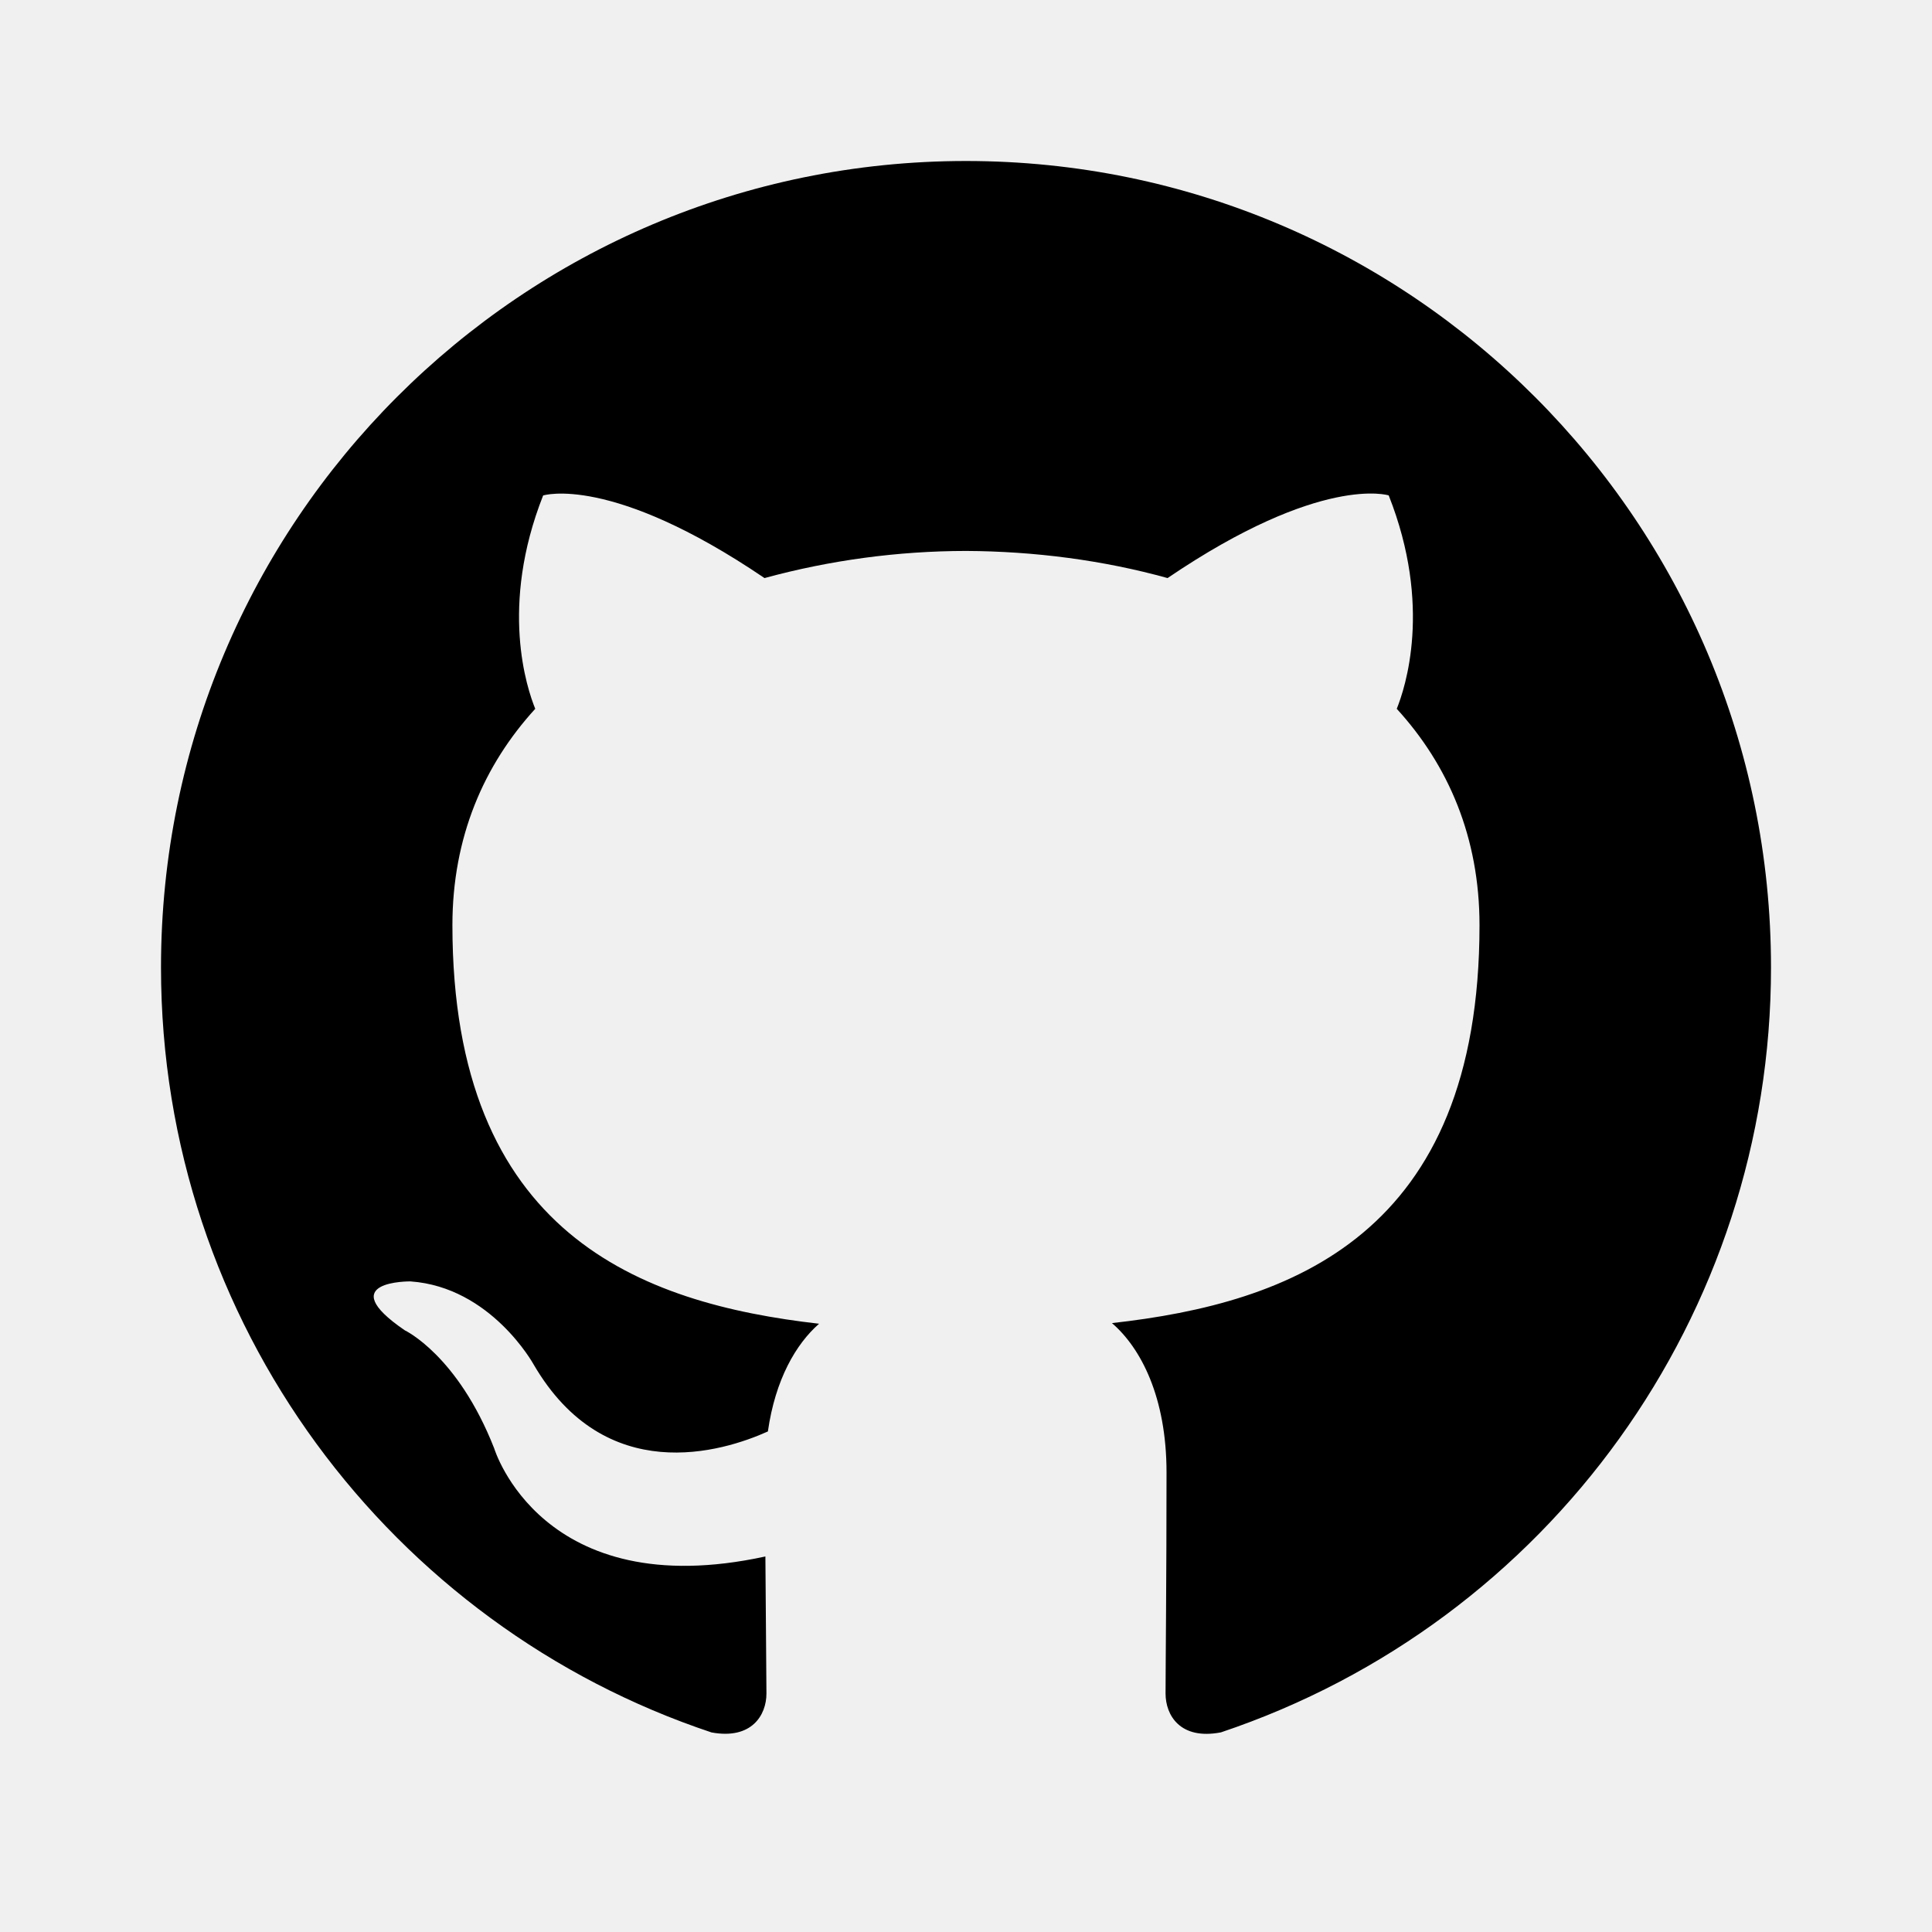
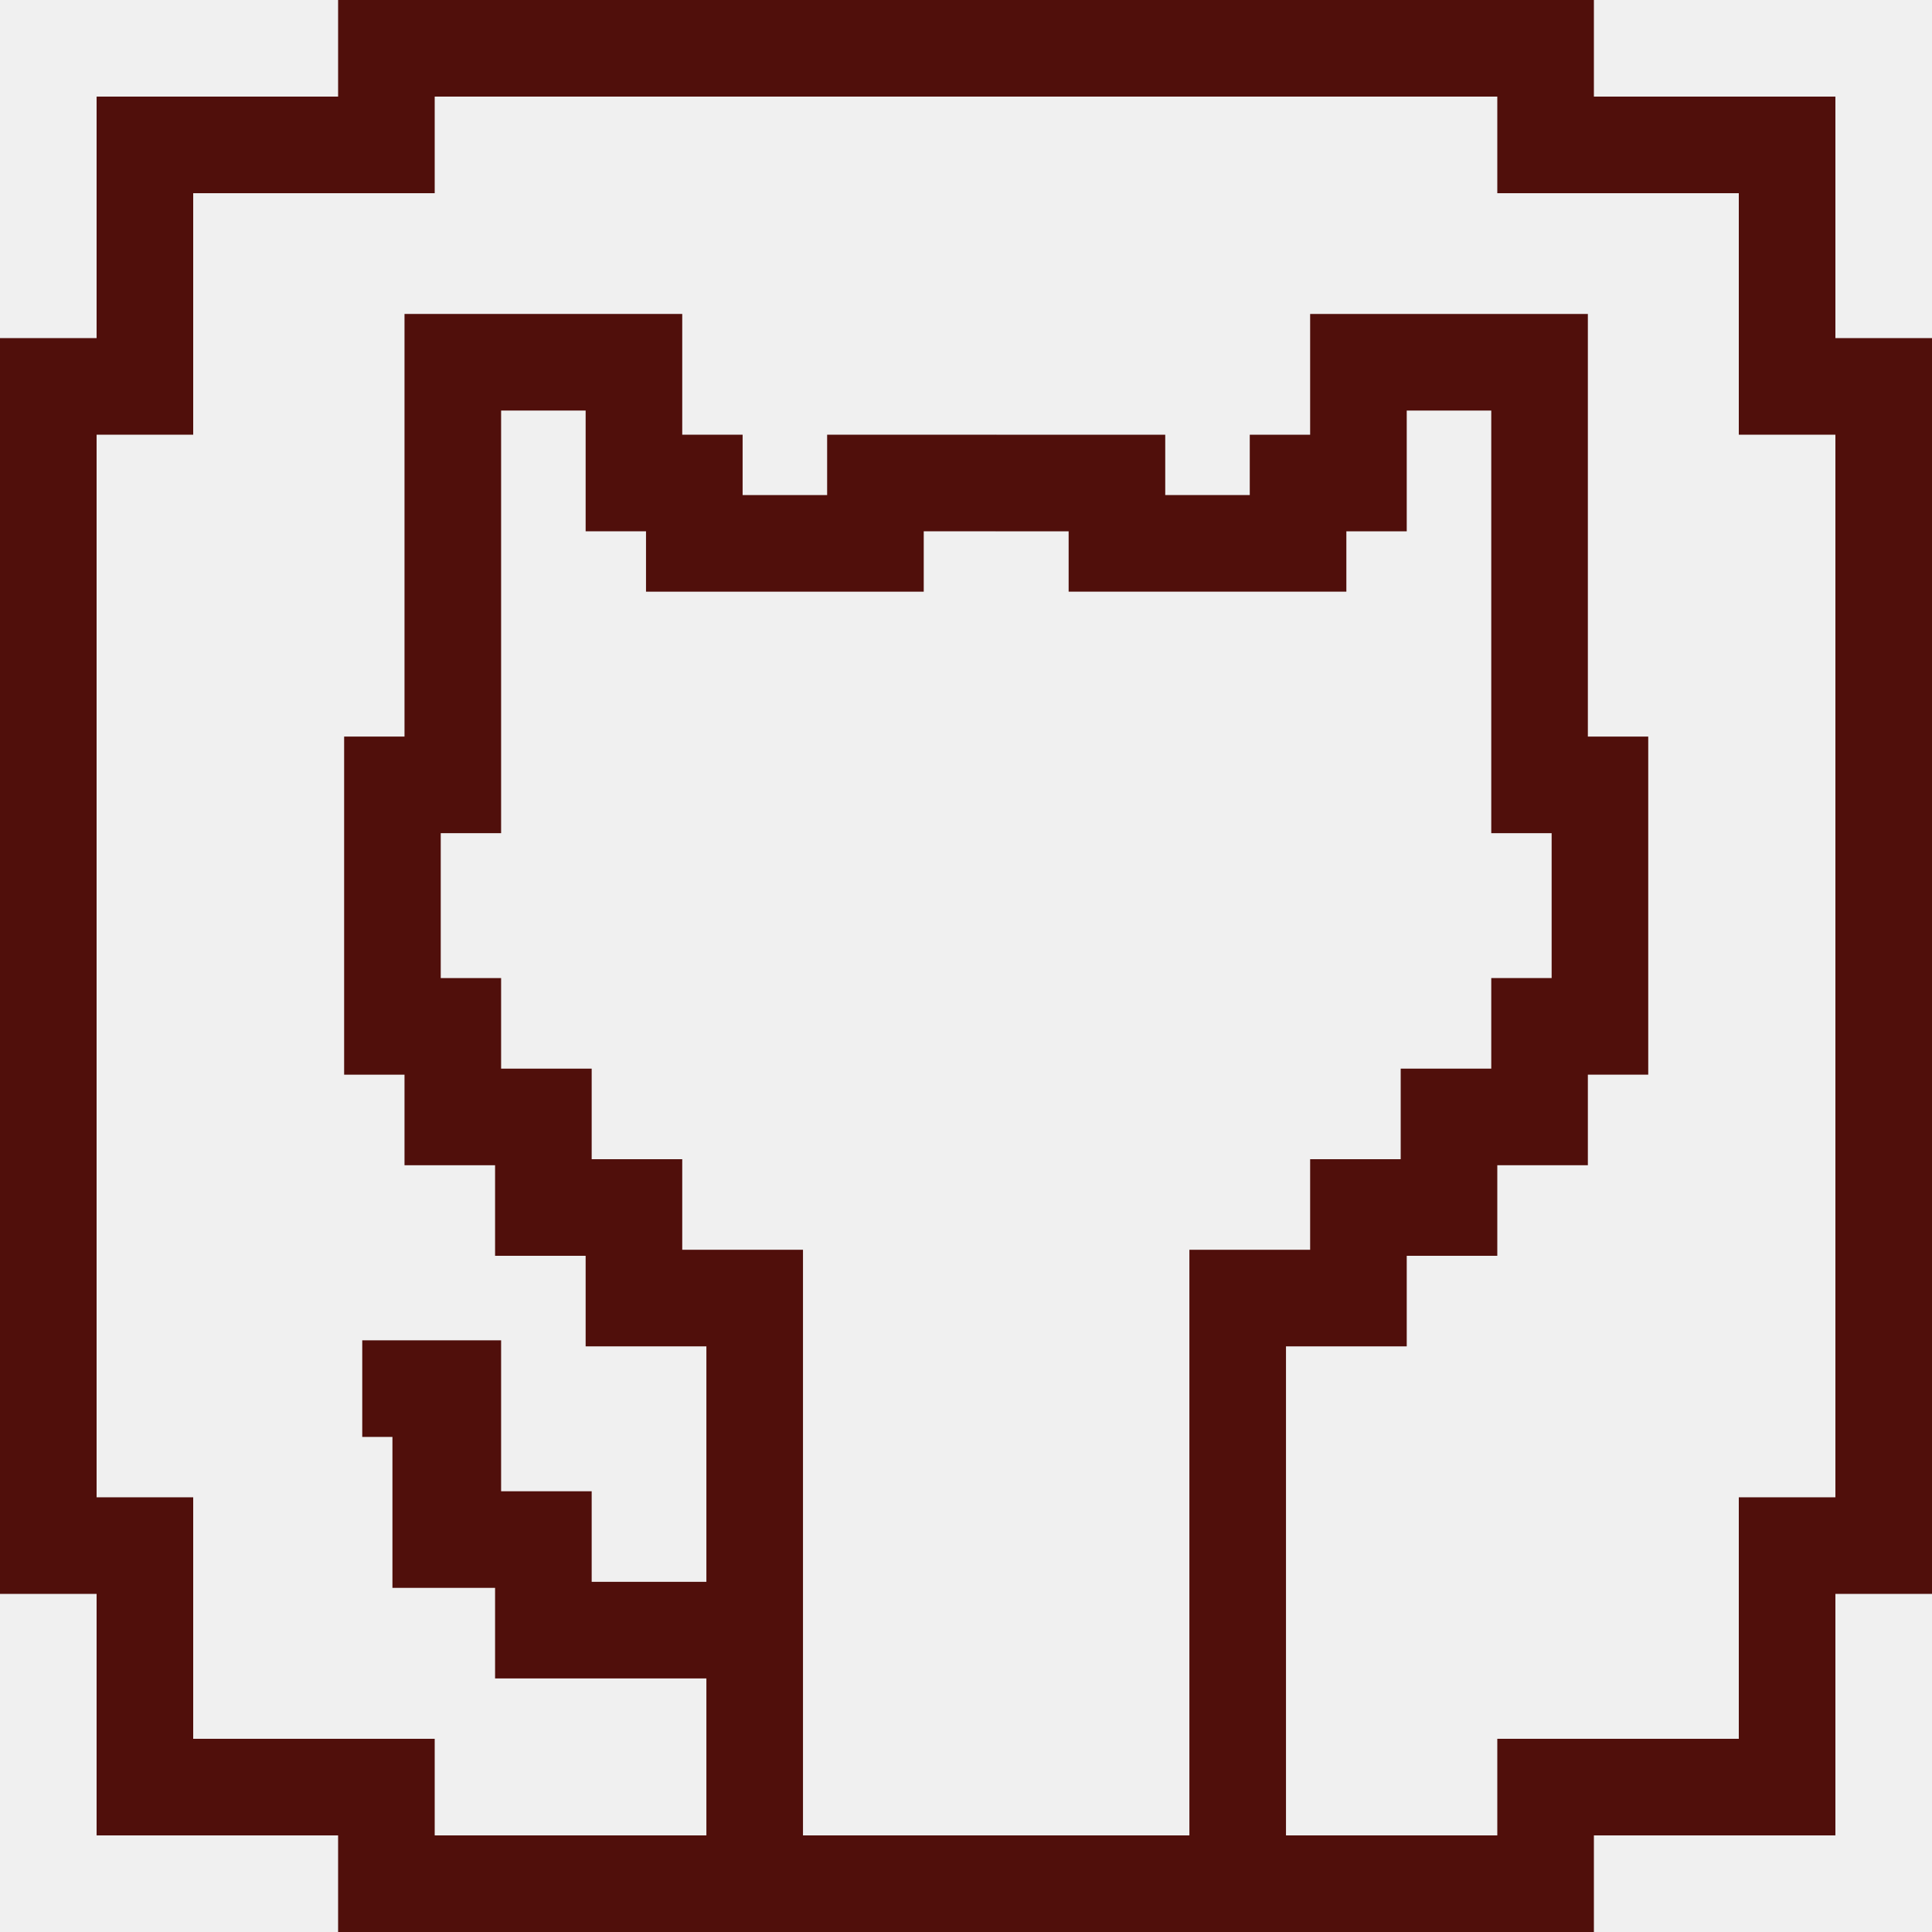
- <svg xmlns="http://www.w3.org/2000/svg" viewBox="0 0 24 24" fill="currentColor">
-   <path fill-rule="evenodd" d="M12 2C6.477 2 2 6.484 2 12.017c0 4.425 2.865 8.18 6.839 9.504.5.092.682-.217.682-.483 0-.237-.008-.868-.013-1.703-2.782.605-3.369-1.343-3.369-1.343-.454-1.158-1.11-1.466-1.11-1.466-.908-.62.069-.608.069-.608 1.003.07 1.531 1.032 1.531 1.032.892 1.53 2.341 1.088 2.91.832.092-.647.35-1.088.636-1.338-2.22-.253-4.555-1.113-4.555-4.951 0-1.093.39-1.988 1.029-2.688-.103-.253-.446-1.272.098-2.65 0 0 .84-.27 2.75 1.026A9.564 9.564 0 0112 6.844c.85.004 1.705.115 2.504.337 1.909-1.296 2.747-1.027 2.747-1.027.546 1.379.202 2.398.1 2.651.64.7 1.028 1.595 1.028 2.688 0 3.848-2.339 4.695-4.566 4.943.359.309.678.92.678 1.855 0 1.338-.012 2.419-.012 2.747 0 .268.18.58.688.482A10.019 10.019 0 0022 12.017C22 6.484 17.522 2 12 2z" clip-rule="evenodd" />
+ <svg xmlns="http://www.w3.org/2000/svg" width="24" height="24" viewBox="0 0 24 24" fill="none">
+   <g clip-path="url(#clip0_646_996)">
+     <path fill-rule="evenodd" clip-rule="evenodd" d="M19.8 0H4.2V1.2H1.2V4.2H0V19.8H1.2V22.8H4.2V24H19.8V22.8H22.8V19.8H24V4.2H22.8V1.2H19.8V0ZM21.6 2.4H18.6V1.2H5.4V2.4H2.4V5.4H1.2V18.6H2.4V21.6H5.4V22.8H18.6V21.6H21.6V18.6H22.8V5.4H21.6V2.4Z" fill="#500F0B" />
+     <path d="M5.025 3.9H8.475V5.4H9.225V6.15H10.275V5.4H12.375V6.6H11.475V7.35H8.025V6.6H7.275V5.1H6.225V10.35H5.475V12.15H6.225V13.275H7.35V14.4H8.475V15.525H9.975V22.875H8.775V16.725H7.275V15.6H6.15V14.475H5.025V13.35H4.275V9.15H5.025V3.9Z" fill="#500F0B" />
+     <path d="M19.725 3.9H16.275V5.4H15.525V6.15H14.475V5.4H12.375L12 6L12.375 6.6H13.275V7.35H16.725V6.6H17.475V5.1H18.525V10.35H19.275V12.15H18.525V13.275H17.4V14.4H16.275V15.525H14.775V22.875H15.975V16.725H17.475V15.6H18.6V14.475H19.725V13.35H20.475V9.15H19.725V3.9Z" fill="#500F0B" />
+     <path d="M6.225 16.65V18.525H7.35V19.65H9.375V20.85H6.15V19.725H4.875V17.85H4.5V16.65H6.225Z" fill="#500F0B" />
+   </g>
+   <defs>
+     <clipPath id="clip0_646_996">
+       <rect width="24" height="24" fill="white" />
+     </clipPath>
+   </defs>
</svg>
